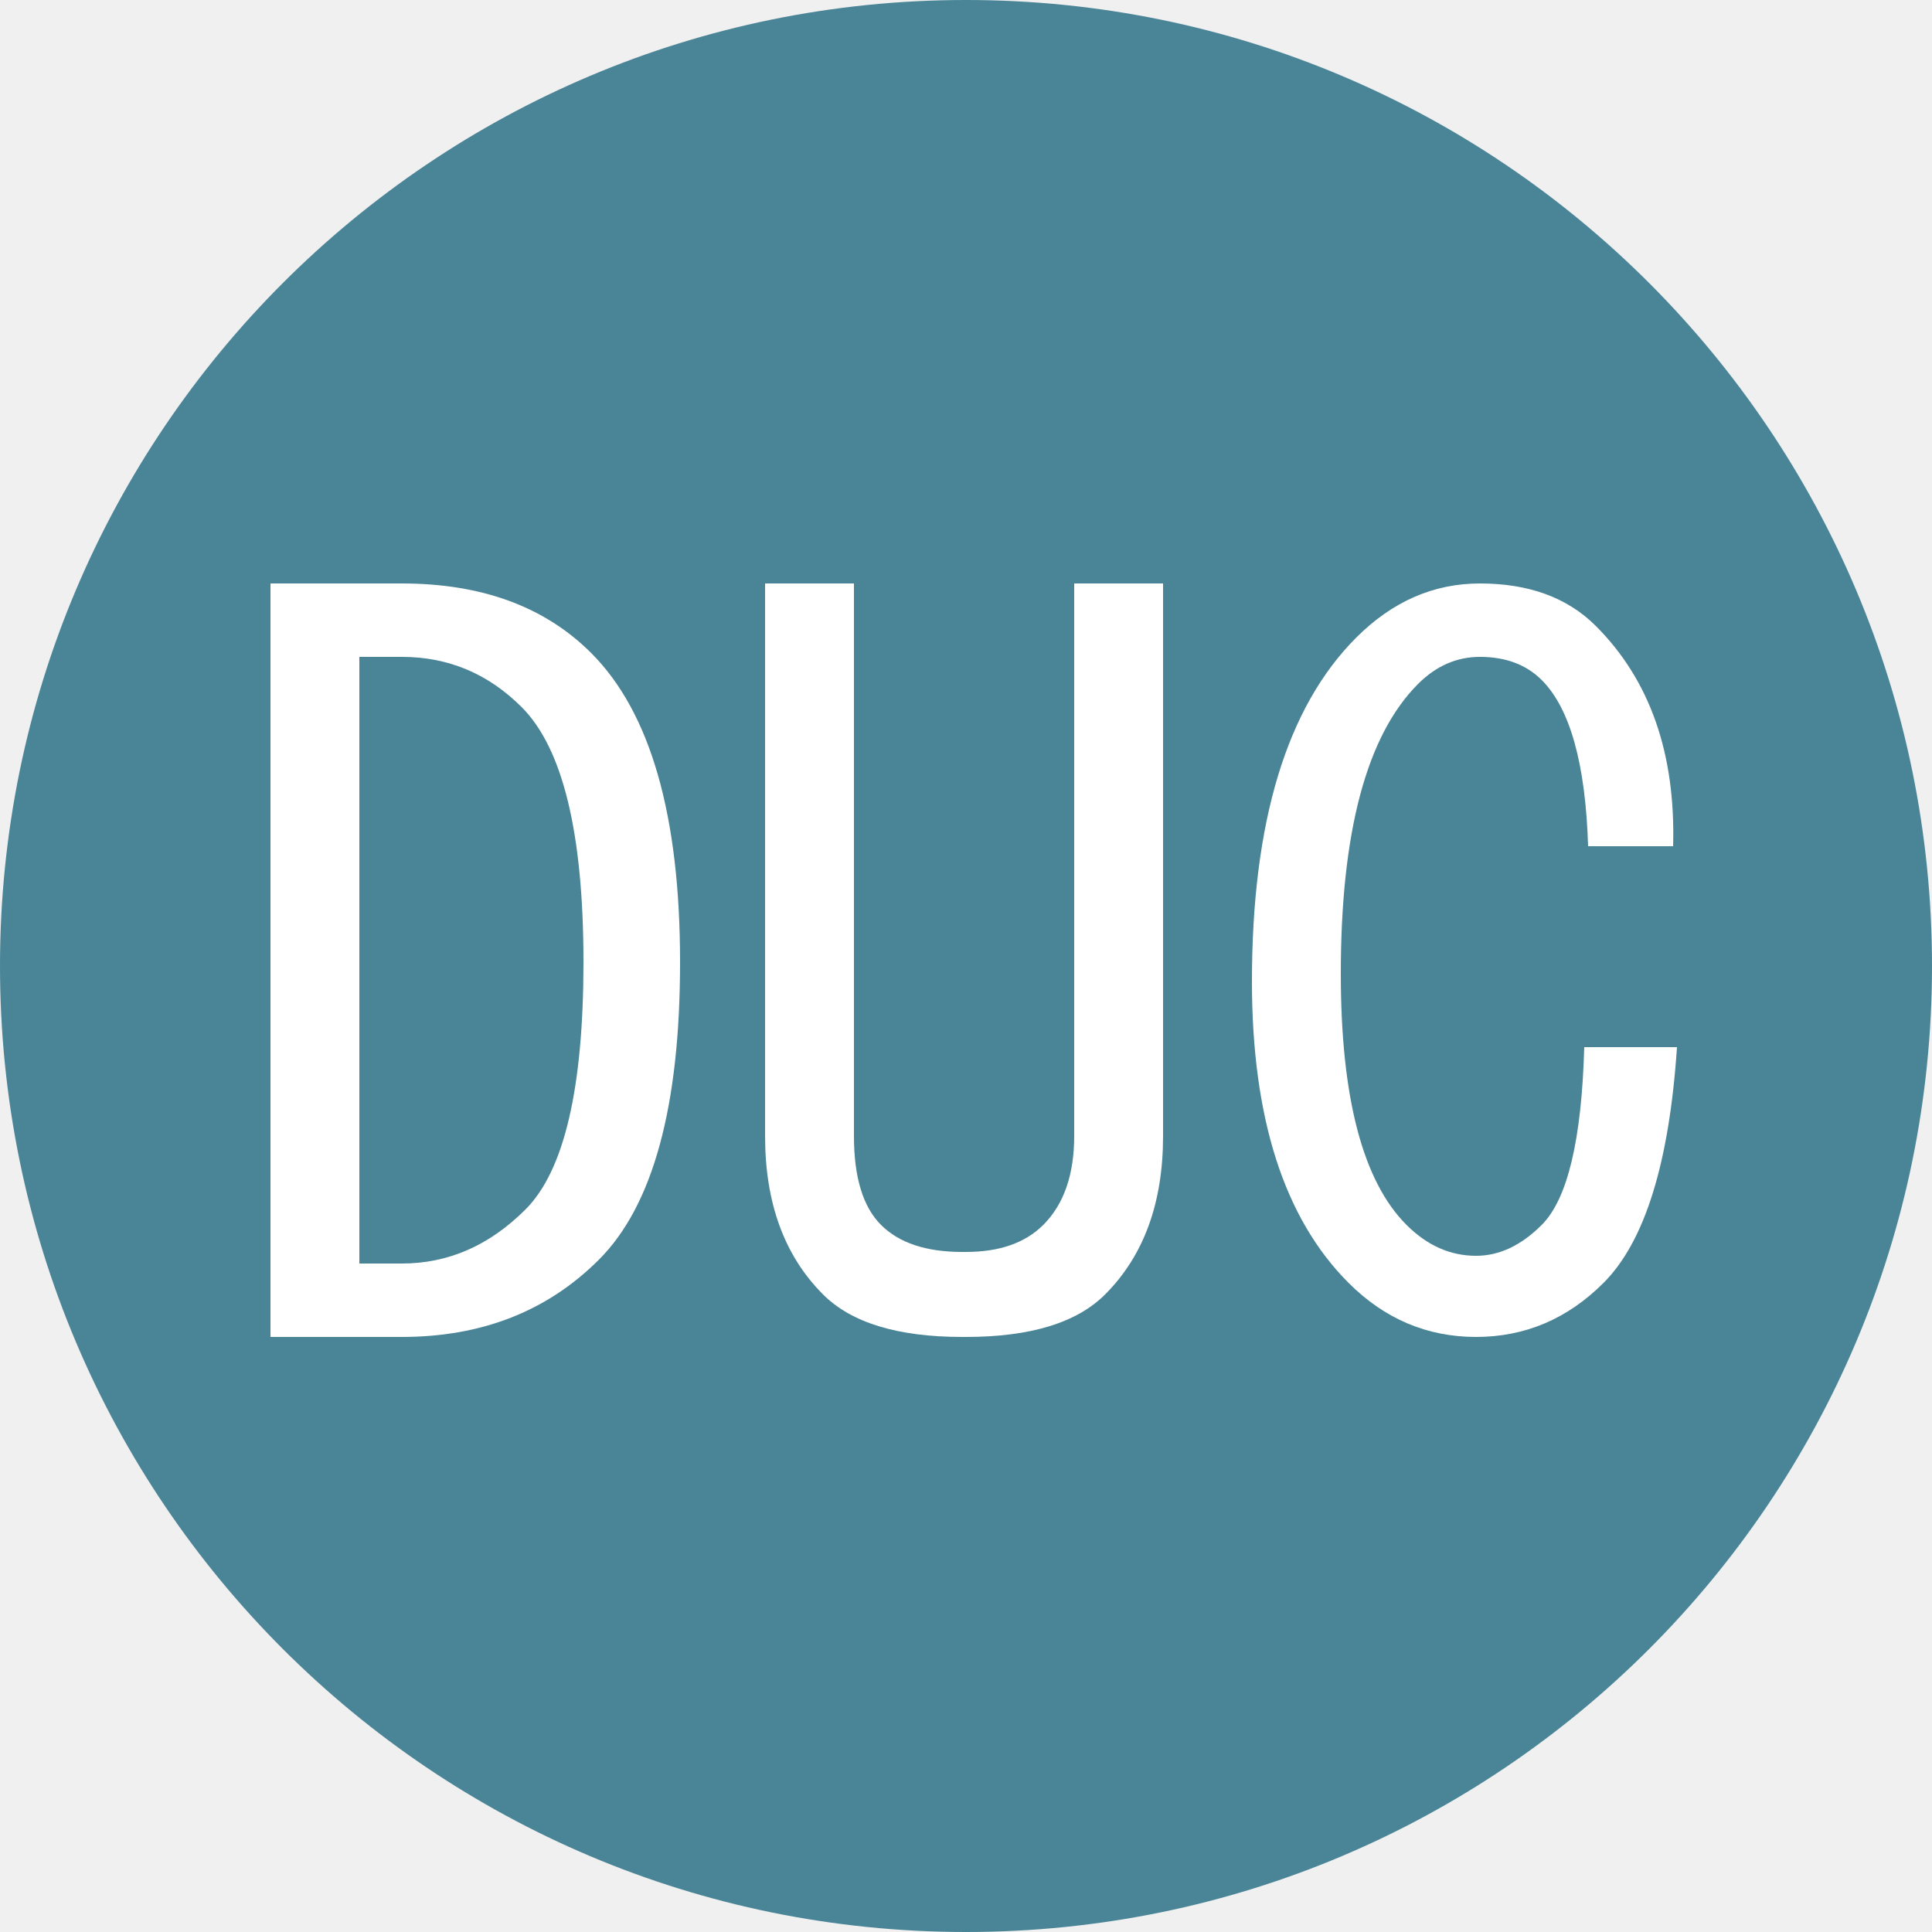
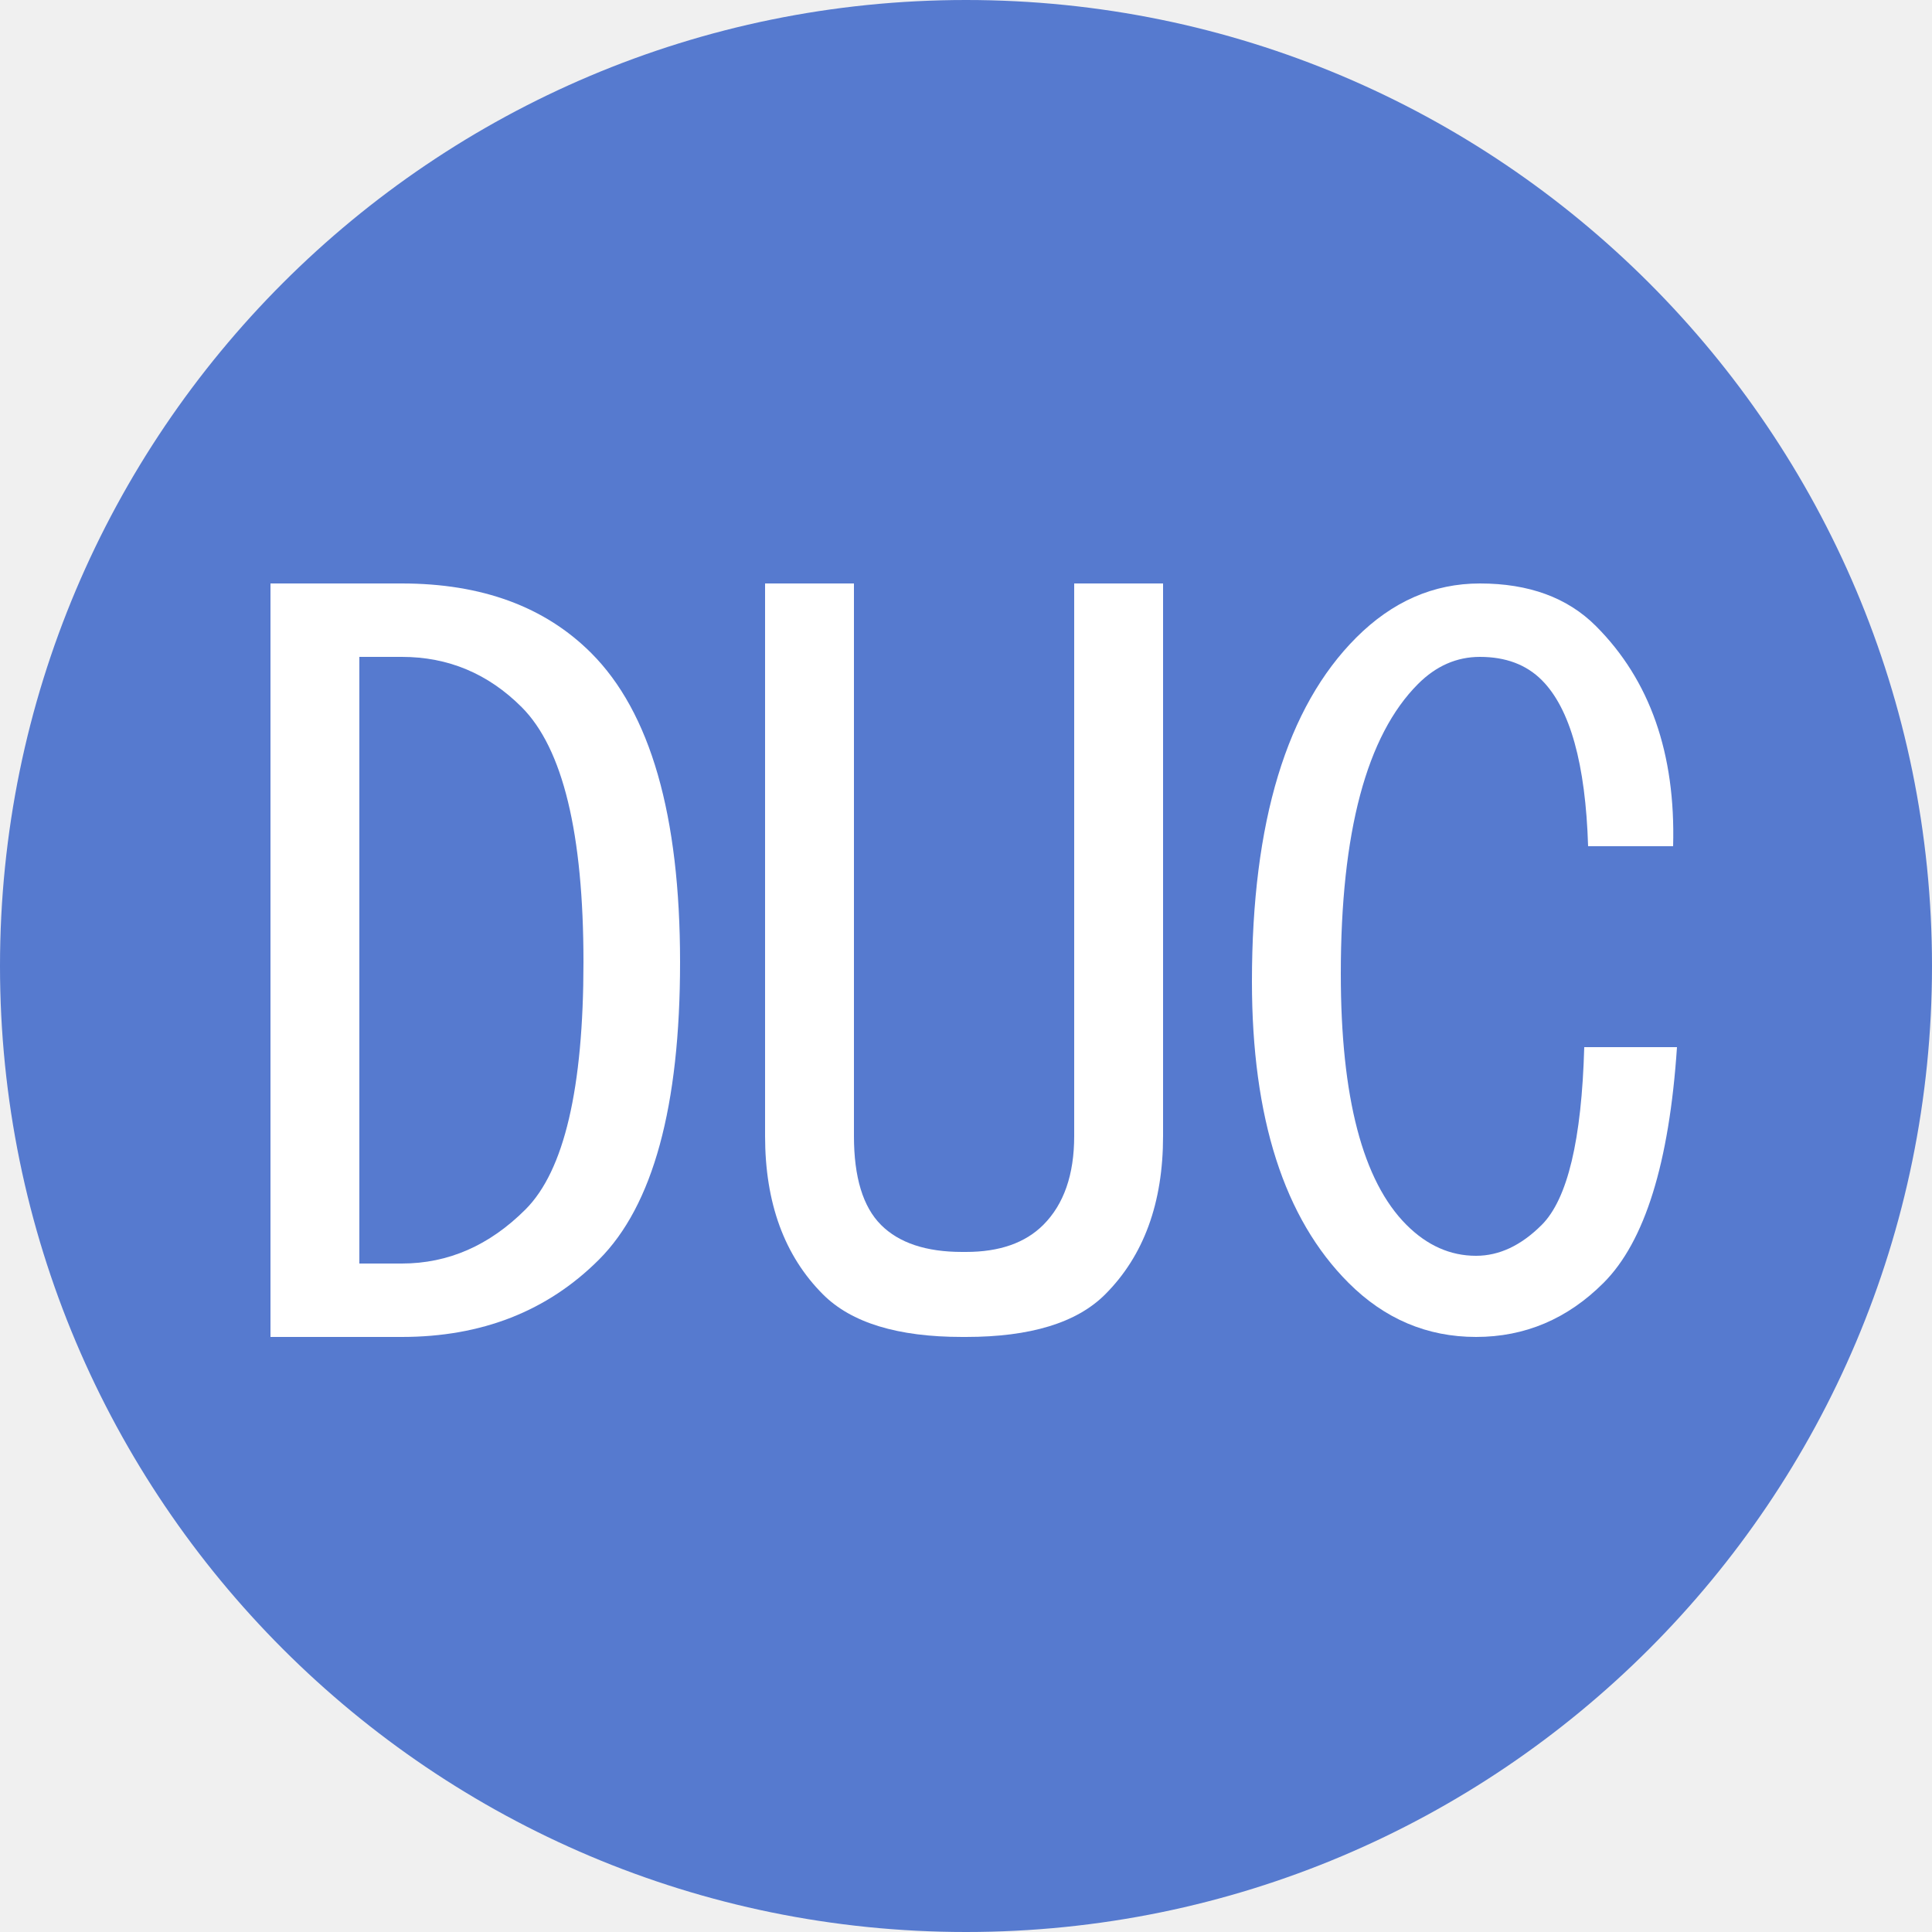
<svg xmlns="http://www.w3.org/2000/svg" width="250" height="250" viewBox="0 0 250 250" fill="none">
-   <path d="M250 125C250 194.036 194.036 250 125 250C55.964 250 0 194.036 0 125C0 55.964 55.964 0 125 0C194.036 0 250 55.964 250 125Z" fill="#498497" />
+   <path d="M250 125C250 194.036 194.036 250 125 250C55.964 250 0 194.036 0 125C0 55.964 55.964 0 125 0C194.036 0 250 55.964 250 125Z" fill="#567ACF" />
  <path d="M52 163.5C58 163.5 63.333 161.167 68 156.5C73 151.5 75.5 140.833 75.5 124.5C75.5 107.833 72.833 96.833 67.5 91.5C63.167 87.167 58 85 52 85H46.5V163.5H52ZM52 75.5C62.333 75.5 70.5 78.5 76.5 84.5C84.167 92.167 88 105.5 88 124.5C88 143.167 84.5 156 77.5 163C70.833 169.667 62.333 173 52 173H35V75.5H52Z" fill="white" />
  <path d="M99 75.5H110.5V147C110.5 152.333 111.667 156.167 114 158.5C116.333 160.833 119.833 162 124.5 162H125C129.333 162 132.667 160.833 135 158.5C137.667 155.833 139 152 139 147V75.5H150.5V147C150.5 155.667 148 162.5 143 167.5C139.333 171.167 133.333 173 125 173H124.5C116.167 173 110.167 171.167 106.5 167.5C101.5 162.5 99 155.667 99 147V75.5Z" fill="white" />
  <path d="M217 135.5C216 150.5 212.833 160.667 207.5 166C202.833 170.667 197.333 173 191 173C184.667 173 179.167 170.667 174.5 166C166.167 157.667 162 144.667 162 127C162 106.333 166.5 91.5 175.5 82.5C180.167 77.833 185.5 75.5 191.5 75.5C197.833 75.5 202.833 77.333 206.5 81C213.5 88 216.833 97.5 216.5 109.5H205.5C205.167 98.833 203.167 91.667 199.5 88C197.5 86 194.833 85 191.5 85C188.5 85 185.833 86.167 183.5 88.5C176.833 95.167 173.5 107.667 173.5 126C173.5 142 176.333 152.833 182 158.5C184.667 161.167 187.667 162.5 191 162.5C194 162.5 196.833 161.167 199.5 158.5C202.833 155.167 204.667 147.5 205 135.5H217Z" fill="white" />
</svg>
